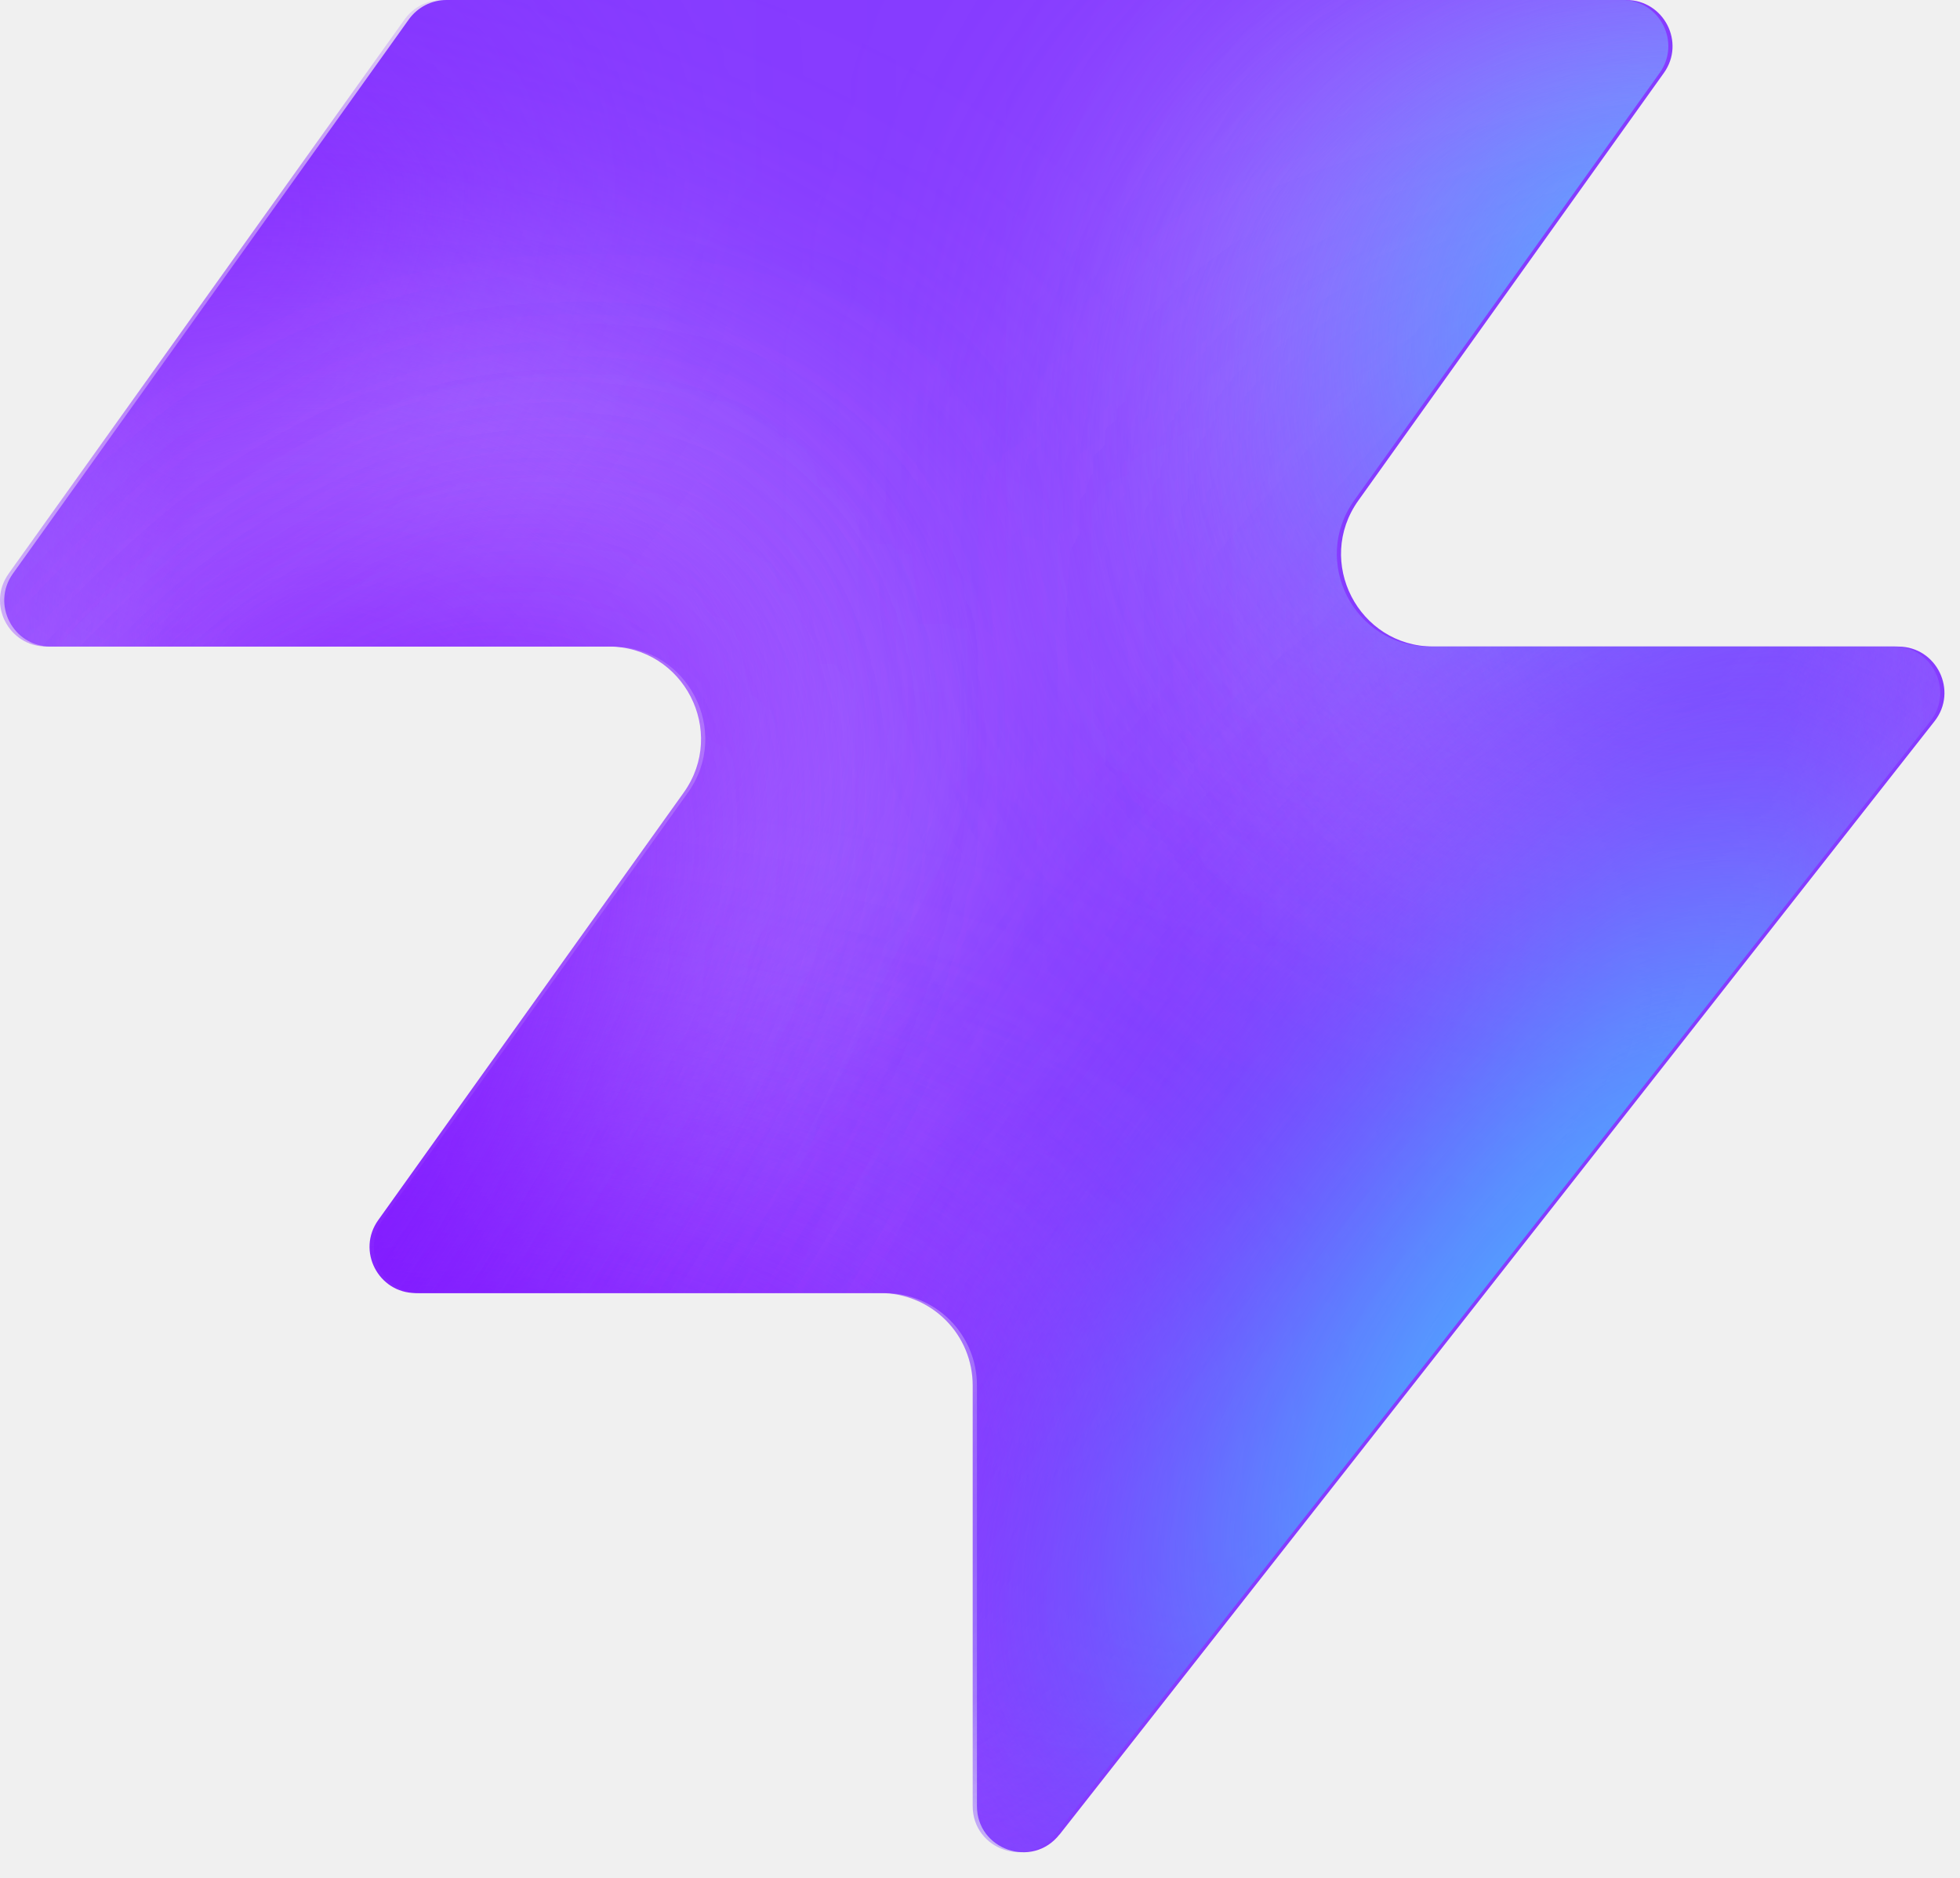
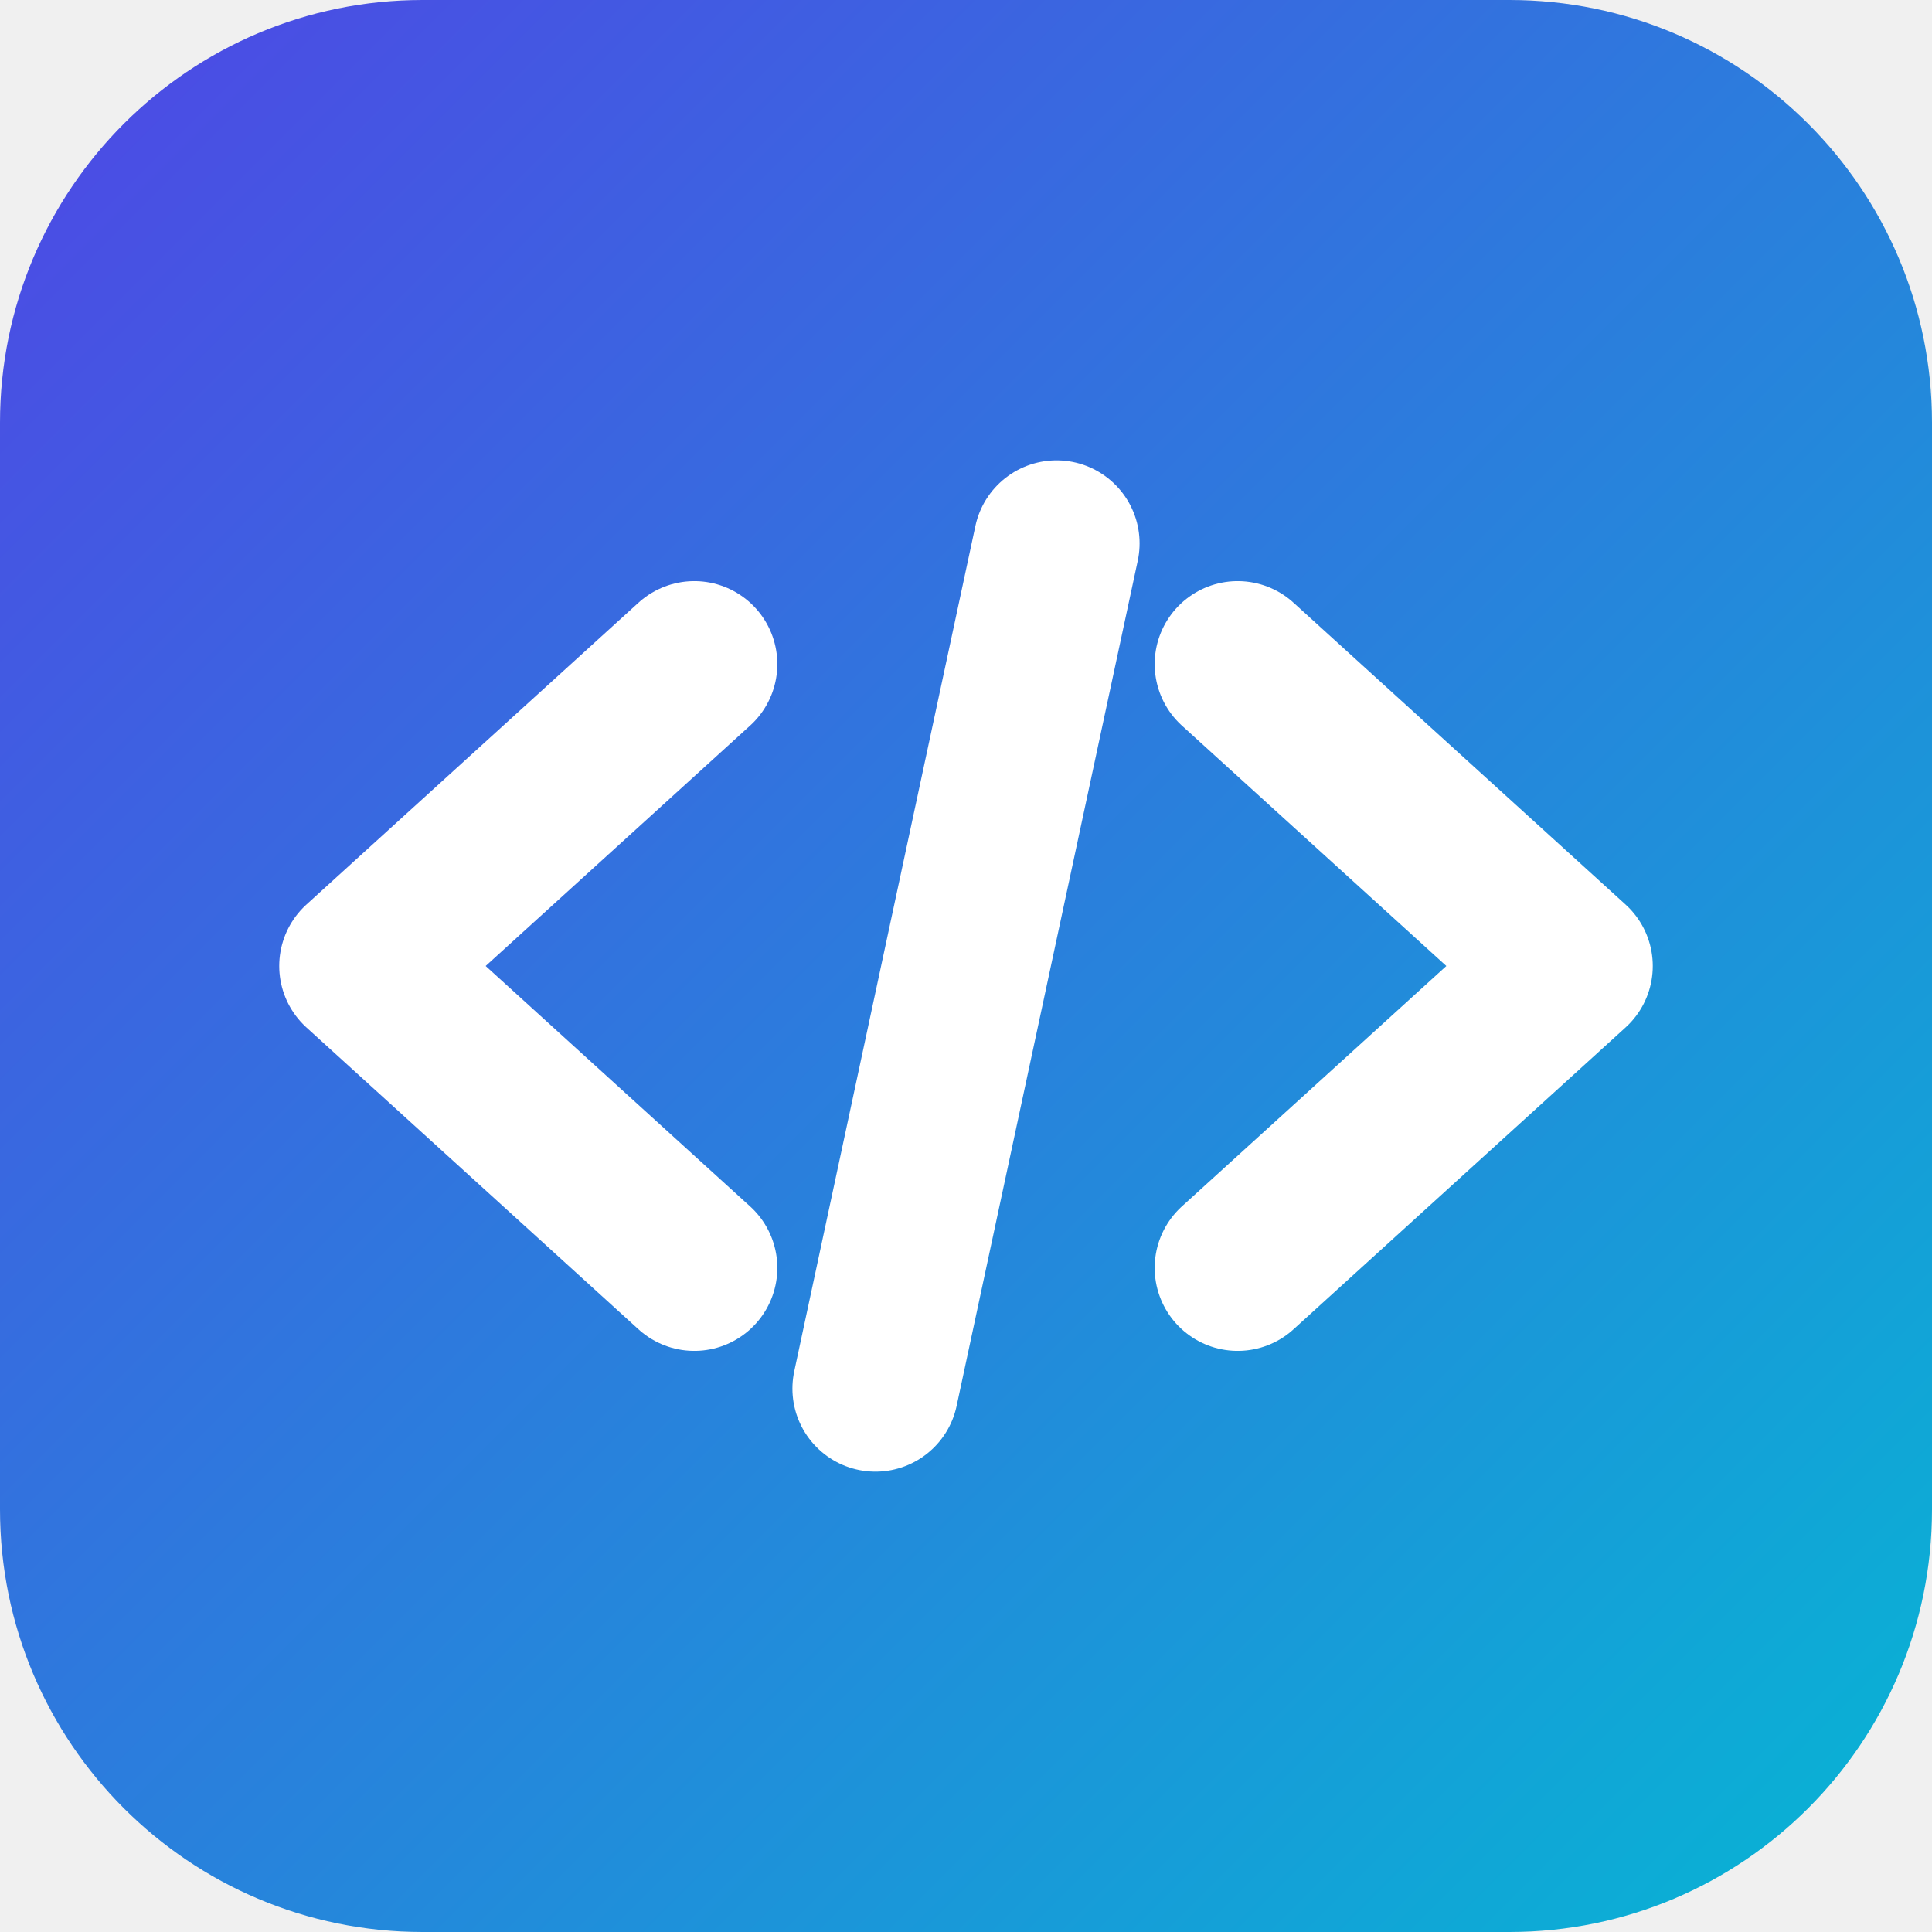
- <svg xmlns="http://www.w3.org/2000/svg" width="48" height="46" fill="none" viewBox="0 0 48 46">
-   <path fill="#863bff" d="M25.946 44.938c-.664.845-2.021.375-2.021-.698V33.937a2.26 2.26 0 0 0-2.262-2.262H10.287c-.92 0-1.456-1.04-.92-1.788l7.48-10.471c1.07-1.497 0-3.578-1.842-3.578H1.237c-.92 0-1.456-1.04-.92-1.788L10.013.474c.214-.297.556-.474.92-.474h28.894c.92 0 1.456 1.04.92 1.788l-7.48 10.471c-1.07 1.498 0 3.579 1.842 3.579h11.377c.943 0 1.473 1.088.89 1.83L25.947 44.94z" style="fill:#863bff;fill:color(display-p3 .525 .23 1);fill-opacity:1" />
-   <mask id="a" width="48" height="46" x="0" y="0" maskUnits="userSpaceOnUse" style="mask-type:alpha">
-     <path fill="#000" d="M25.842 44.938c-.664.844-2.021.375-2.021-.698V33.937a2.26 2.26 0 0 0-2.262-2.262H10.183c-.92 0-1.456-1.04-.92-1.788l7.48-10.471c1.07-1.498 0-3.579-1.842-3.579H1.133c-.92 0-1.456-1.04-.92-1.787L9.91.473c.214-.297.556-.474.92-.474h28.894c.92 0 1.456 1.04.92 1.788l-7.48 10.471c-1.07 1.498 0 3.578 1.842 3.578h11.377c.943 0 1.473 1.088.89 1.832L25.843 44.94z" style="fill:#000;fill-opacity:1" />
-   </mask>
-   <g mask="url(#a)">
-     <g filter="url(#b)">
-       <ellipse cx="5.508" cy="14.704" fill="#ede6ff" rx="5.508" ry="14.704" style="fill:#ede6ff;fill:color(display-p3 .927 .903 1);fill-opacity:1" transform="matrix(.00324 1 1 -.00324 -4.47 31.516)" />
-     </g>
-     <g filter="url(#c)">
-       <ellipse cx="10.399" cy="29.851" fill="#ede6ff" rx="10.399" ry="29.851" style="fill:#ede6ff;fill:color(display-p3 .927 .903 1);fill-opacity:1" transform="matrix(.00324 1 1 -.00324 -39.328 7.883)" />
-     </g>
-     <g filter="url(#d)">
-       <ellipse cx="5.508" cy="30.487" fill="#7e14ff" rx="5.508" ry="30.487" style="fill:#7e14ff;fill:color(display-p3 .492 .077 1);fill-opacity:1" transform="rotate(89.814 -25.913 -14.639)scale(1 -1)" />
-     </g>
-     <g filter="url(#e)">
-       <ellipse cx="5.508" cy="30.599" fill="#7e14ff" rx="5.508" ry="30.599" style="fill:#7e14ff;fill:color(display-p3 .492 .077 1);fill-opacity:1" transform="rotate(89.814 -32.644 -3.334)scale(1 -1)" />
-     </g>
-     <g filter="url(#f)">
-       <ellipse cx="5.508" cy="30.599" fill="#7e14ff" rx="5.508" ry="30.599" style="fill:#7e14ff;fill:color(display-p3 .492 .077 1);fill-opacity:1" transform="matrix(.00324 1 1 -.00324 -34.34 30.47)" />
-     </g>
-     <g filter="url(#g)">
-       <ellipse cx="14.072" cy="22.078" fill="#ede6ff" rx="14.072" ry="22.078" style="fill:#ede6ff;fill:color(display-p3 .927 .903 1);fill-opacity:1" transform="rotate(93.35 24.506 48.493)scale(-1 1)" />
-     </g>
-     <g filter="url(#h)">
-       <ellipse cx="3.47" cy="21.501" fill="#7e14ff" rx="3.47" ry="21.501" style="fill:#7e14ff;fill:color(display-p3 .492 .077 1);fill-opacity:1" transform="rotate(89.009 28.708 47.59)scale(-1 1)" />
-     </g>
-     <g filter="url(#i)">
-       <ellipse cx="3.47" cy="21.501" fill="#7e14ff" rx="3.47" ry="21.501" style="fill:#7e14ff;fill:color(display-p3 .492 .077 1);fill-opacity:1" transform="rotate(89.009 28.708 47.59)scale(-1 1)" />
-     </g>
-     <g filter="url(#j)">
-       <ellipse cx=".387" cy="8.972" fill="#7e14ff" rx="4.407" ry="29.108" style="fill:#7e14ff;fill:color(display-p3 .492 .077 1);fill-opacity:1" transform="rotate(39.51 .387 8.972)" />
-     </g>
-     <g filter="url(#k)">
-       <ellipse cx="47.523" cy="-6.092" fill="#7e14ff" rx="4.407" ry="29.108" style="fill:#7e14ff;fill:color(display-p3 .492 .077 1);fill-opacity:1" transform="rotate(37.892 47.523 -6.092)" />
-     </g>
-     <g filter="url(#l)">
-       <ellipse cx="41.412" cy="6.333" fill="#47bfff" rx="5.971" ry="9.665" style="fill:#47bfff;fill:color(display-p3 .28 .748 1);fill-opacity:1" transform="rotate(37.892 41.412 6.333)" />
-     </g>
-     <g filter="url(#m)">
-       <ellipse cx="-1.879" cy="38.332" fill="#7e14ff" rx="4.407" ry="29.108" style="fill:#7e14ff;fill:color(display-p3 .492 .077 1);fill-opacity:1" transform="rotate(37.892 -1.88 38.332)" />
-     </g>
-     <g filter="url(#n)">
-       <ellipse cx="-1.879" cy="38.332" fill="#7e14ff" rx="4.407" ry="29.108" style="fill:#7e14ff;fill:color(display-p3 .492 .077 1);fill-opacity:1" transform="rotate(37.892 -1.88 38.332)" />
-     </g>
-     <g filter="url(#o)">
-       <ellipse cx="35.651" cy="29.907" fill="#7e14ff" rx="4.407" ry="29.108" style="fill:#7e14ff;fill:color(display-p3 .492 .077 1);fill-opacity:1" transform="rotate(37.892 35.651 29.907)" />
-     </g>
-     <g filter="url(#p)">
-       <ellipse cx="38.418" cy="32.4" fill="#47bfff" rx="5.971" ry="15.297" style="fill:#47bfff;fill:color(display-p3 .28 .748 1);fill-opacity:1" transform="rotate(37.892 38.418 32.4)" />
-     </g>
-   </g>
+ <svg xmlns="http://www.w3.org/2000/svg" viewBox="0 0 64 64">
  <defs>
-     <filter id="b" width="60.045" height="41.654" x="-19.77" y="16.149" color-interpolation-filters="sRGB" filterUnits="userSpaceOnUse">
-       <feFlood flood-opacity="0" result="BackgroundImageFix" />
-       <feBlend in="SourceGraphic" in2="BackgroundImageFix" result="shape" />
-       <feGaussianBlur result="effect1_foregroundBlur_2002_17158" stdDeviation="7.659" />
-     </filter>
-     <filter id="c" width="90.34" height="51.437" x="-54.613" y="-7.533" color-interpolation-filters="sRGB" filterUnits="userSpaceOnUse">
-       <feFlood flood-opacity="0" result="BackgroundImageFix" />
-       <feBlend in="SourceGraphic" in2="BackgroundImageFix" result="shape" />
-       <feGaussianBlur result="effect1_foregroundBlur_2002_17158" stdDeviation="7.659" />
-     </filter>
-     <filter id="d" width="79.355" height="29.4" x="-49.64" y="2.03" color-interpolation-filters="sRGB" filterUnits="userSpaceOnUse">
-       <feFlood flood-opacity="0" result="BackgroundImageFix" />
-       <feBlend in="SourceGraphic" in2="BackgroundImageFix" result="shape" />
-       <feGaussianBlur result="effect1_foregroundBlur_2002_17158" stdDeviation="4.596" />
-     </filter>
-     <filter id="e" width="79.579" height="29.4" x="-45.045" y="20.029" color-interpolation-filters="sRGB" filterUnits="userSpaceOnUse">
-       <feFlood flood-opacity="0" result="BackgroundImageFix" />
-       <feBlend in="SourceGraphic" in2="BackgroundImageFix" result="shape" />
-       <feGaussianBlur result="effect1_foregroundBlur_2002_17158" stdDeviation="4.596" />
-     </filter>
-     <filter id="f" width="79.579" height="29.4" x="-43.513" y="21.178" color-interpolation-filters="sRGB" filterUnits="userSpaceOnUse">
-       <feFlood flood-opacity="0" result="BackgroundImageFix" />
-       <feBlend in="SourceGraphic" in2="BackgroundImageFix" result="shape" />
-       <feGaussianBlur result="effect1_foregroundBlur_2002_17158" stdDeviation="4.596" />
-     </filter>
-     <filter id="g" width="74.749" height="58.852" x="15.756" y="-17.901" color-interpolation-filters="sRGB" filterUnits="userSpaceOnUse">
-       <feFlood flood-opacity="0" result="BackgroundImageFix" />
-       <feBlend in="SourceGraphic" in2="BackgroundImageFix" result="shape" />
-       <feGaussianBlur result="effect1_foregroundBlur_2002_17158" stdDeviation="7.659" />
-     </filter>
-     <filter id="h" width="61.377" height="25.362" x="23.548" y="2.284" color-interpolation-filters="sRGB" filterUnits="userSpaceOnUse">
-       <feFlood flood-opacity="0" result="BackgroundImageFix" />
-       <feBlend in="SourceGraphic" in2="BackgroundImageFix" result="shape" />
-       <feGaussianBlur result="effect1_foregroundBlur_2002_17158" stdDeviation="4.596" />
-     </filter>
-     <filter id="i" width="61.377" height="25.362" x="23.548" y="2.284" color-interpolation-filters="sRGB" filterUnits="userSpaceOnUse">
-       <feFlood flood-opacity="0" result="BackgroundImageFix" />
-       <feBlend in="SourceGraphic" in2="BackgroundImageFix" result="shape" />
-       <feGaussianBlur result="effect1_foregroundBlur_2002_17158" stdDeviation="4.596" />
-     </filter>
-     <filter id="j" width="56.045" height="63.649" x="-27.636" y="-22.853" color-interpolation-filters="sRGB" filterUnits="userSpaceOnUse">
-       <feFlood flood-opacity="0" result="BackgroundImageFix" />
-       <feBlend in="SourceGraphic" in2="BackgroundImageFix" result="shape" />
-       <feGaussianBlur result="effect1_foregroundBlur_2002_17158" stdDeviation="4.596" />
-     </filter>
-     <filter id="k" width="54.814" height="64.646" x="20.116" y="-38.415" color-interpolation-filters="sRGB" filterUnits="userSpaceOnUse">
-       <feFlood flood-opacity="0" result="BackgroundImageFix" />
-       <feBlend in="SourceGraphic" in2="BackgroundImageFix" result="shape" />
-       <feGaussianBlur result="effect1_foregroundBlur_2002_17158" stdDeviation="4.596" />
-     </filter>
-     <filter id="l" width="33.541" height="35.313" x="24.641" y="-11.323" color-interpolation-filters="sRGB" filterUnits="userSpaceOnUse">
-       <feFlood flood-opacity="0" result="BackgroundImageFix" />
-       <feBlend in="SourceGraphic" in2="BackgroundImageFix" result="shape" />
-       <feGaussianBlur result="effect1_foregroundBlur_2002_17158" stdDeviation="4.596" />
-     </filter>
-     <filter id="m" width="54.814" height="64.646" x="-29.286" y="6.009" color-interpolation-filters="sRGB" filterUnits="userSpaceOnUse">
-       <feFlood flood-opacity="0" result="BackgroundImageFix" />
-       <feBlend in="SourceGraphic" in2="BackgroundImageFix" result="shape" />
-       <feGaussianBlur result="effect1_foregroundBlur_2002_17158" stdDeviation="4.596" />
-     </filter>
-     <filter id="n" width="54.814" height="64.646" x="-29.286" y="6.009" color-interpolation-filters="sRGB" filterUnits="userSpaceOnUse">
-       <feFlood flood-opacity="0" result="BackgroundImageFix" />
-       <feBlend in="SourceGraphic" in2="BackgroundImageFix" result="shape" />
-       <feGaussianBlur result="effect1_foregroundBlur_2002_17158" stdDeviation="4.596" />
-     </filter>
-     <filter id="o" width="54.814" height="64.646" x="8.244" y="-2.416" color-interpolation-filters="sRGB" filterUnits="userSpaceOnUse">
-       <feFlood flood-opacity="0" result="BackgroundImageFix" />
-       <feBlend in="SourceGraphic" in2="BackgroundImageFix" result="shape" />
-       <feGaussianBlur result="effect1_foregroundBlur_2002_17158" stdDeviation="4.596" />
-     </filter>
-     <filter id="p" width="39.409" height="43.623" x="18.713" y="10.588" color-interpolation-filters="sRGB" filterUnits="userSpaceOnUse">
-       <feFlood flood-opacity="0" result="BackgroundImageFix" />
-       <feBlend in="SourceGraphic" in2="BackgroundImageFix" result="shape" />
-       <feGaussianBlur result="effect1_foregroundBlur_2002_17158" stdDeviation="4.596" />
-     </filter>
+     <linearGradient id="bg" x1="0%" y1="0%" x2="100%" y2="100%">
+       <stop offset="0%" stop-color="#4f46e5" />
+       <stop offset="100%" stop-color="#06b6d4" />
+     </linearGradient>
  </defs>
+   <rect width="64" height="64" rx="14" fill="url(#bg)" />
+   <path d="M23 22 L12 32 L23 42 M41 22 L52 32 L41 42 M35 18 L29 46" stroke="#ffffff" stroke-width="5.5" stroke-linecap="round" stroke-linejoin="round" fill="none" />
</svg>
